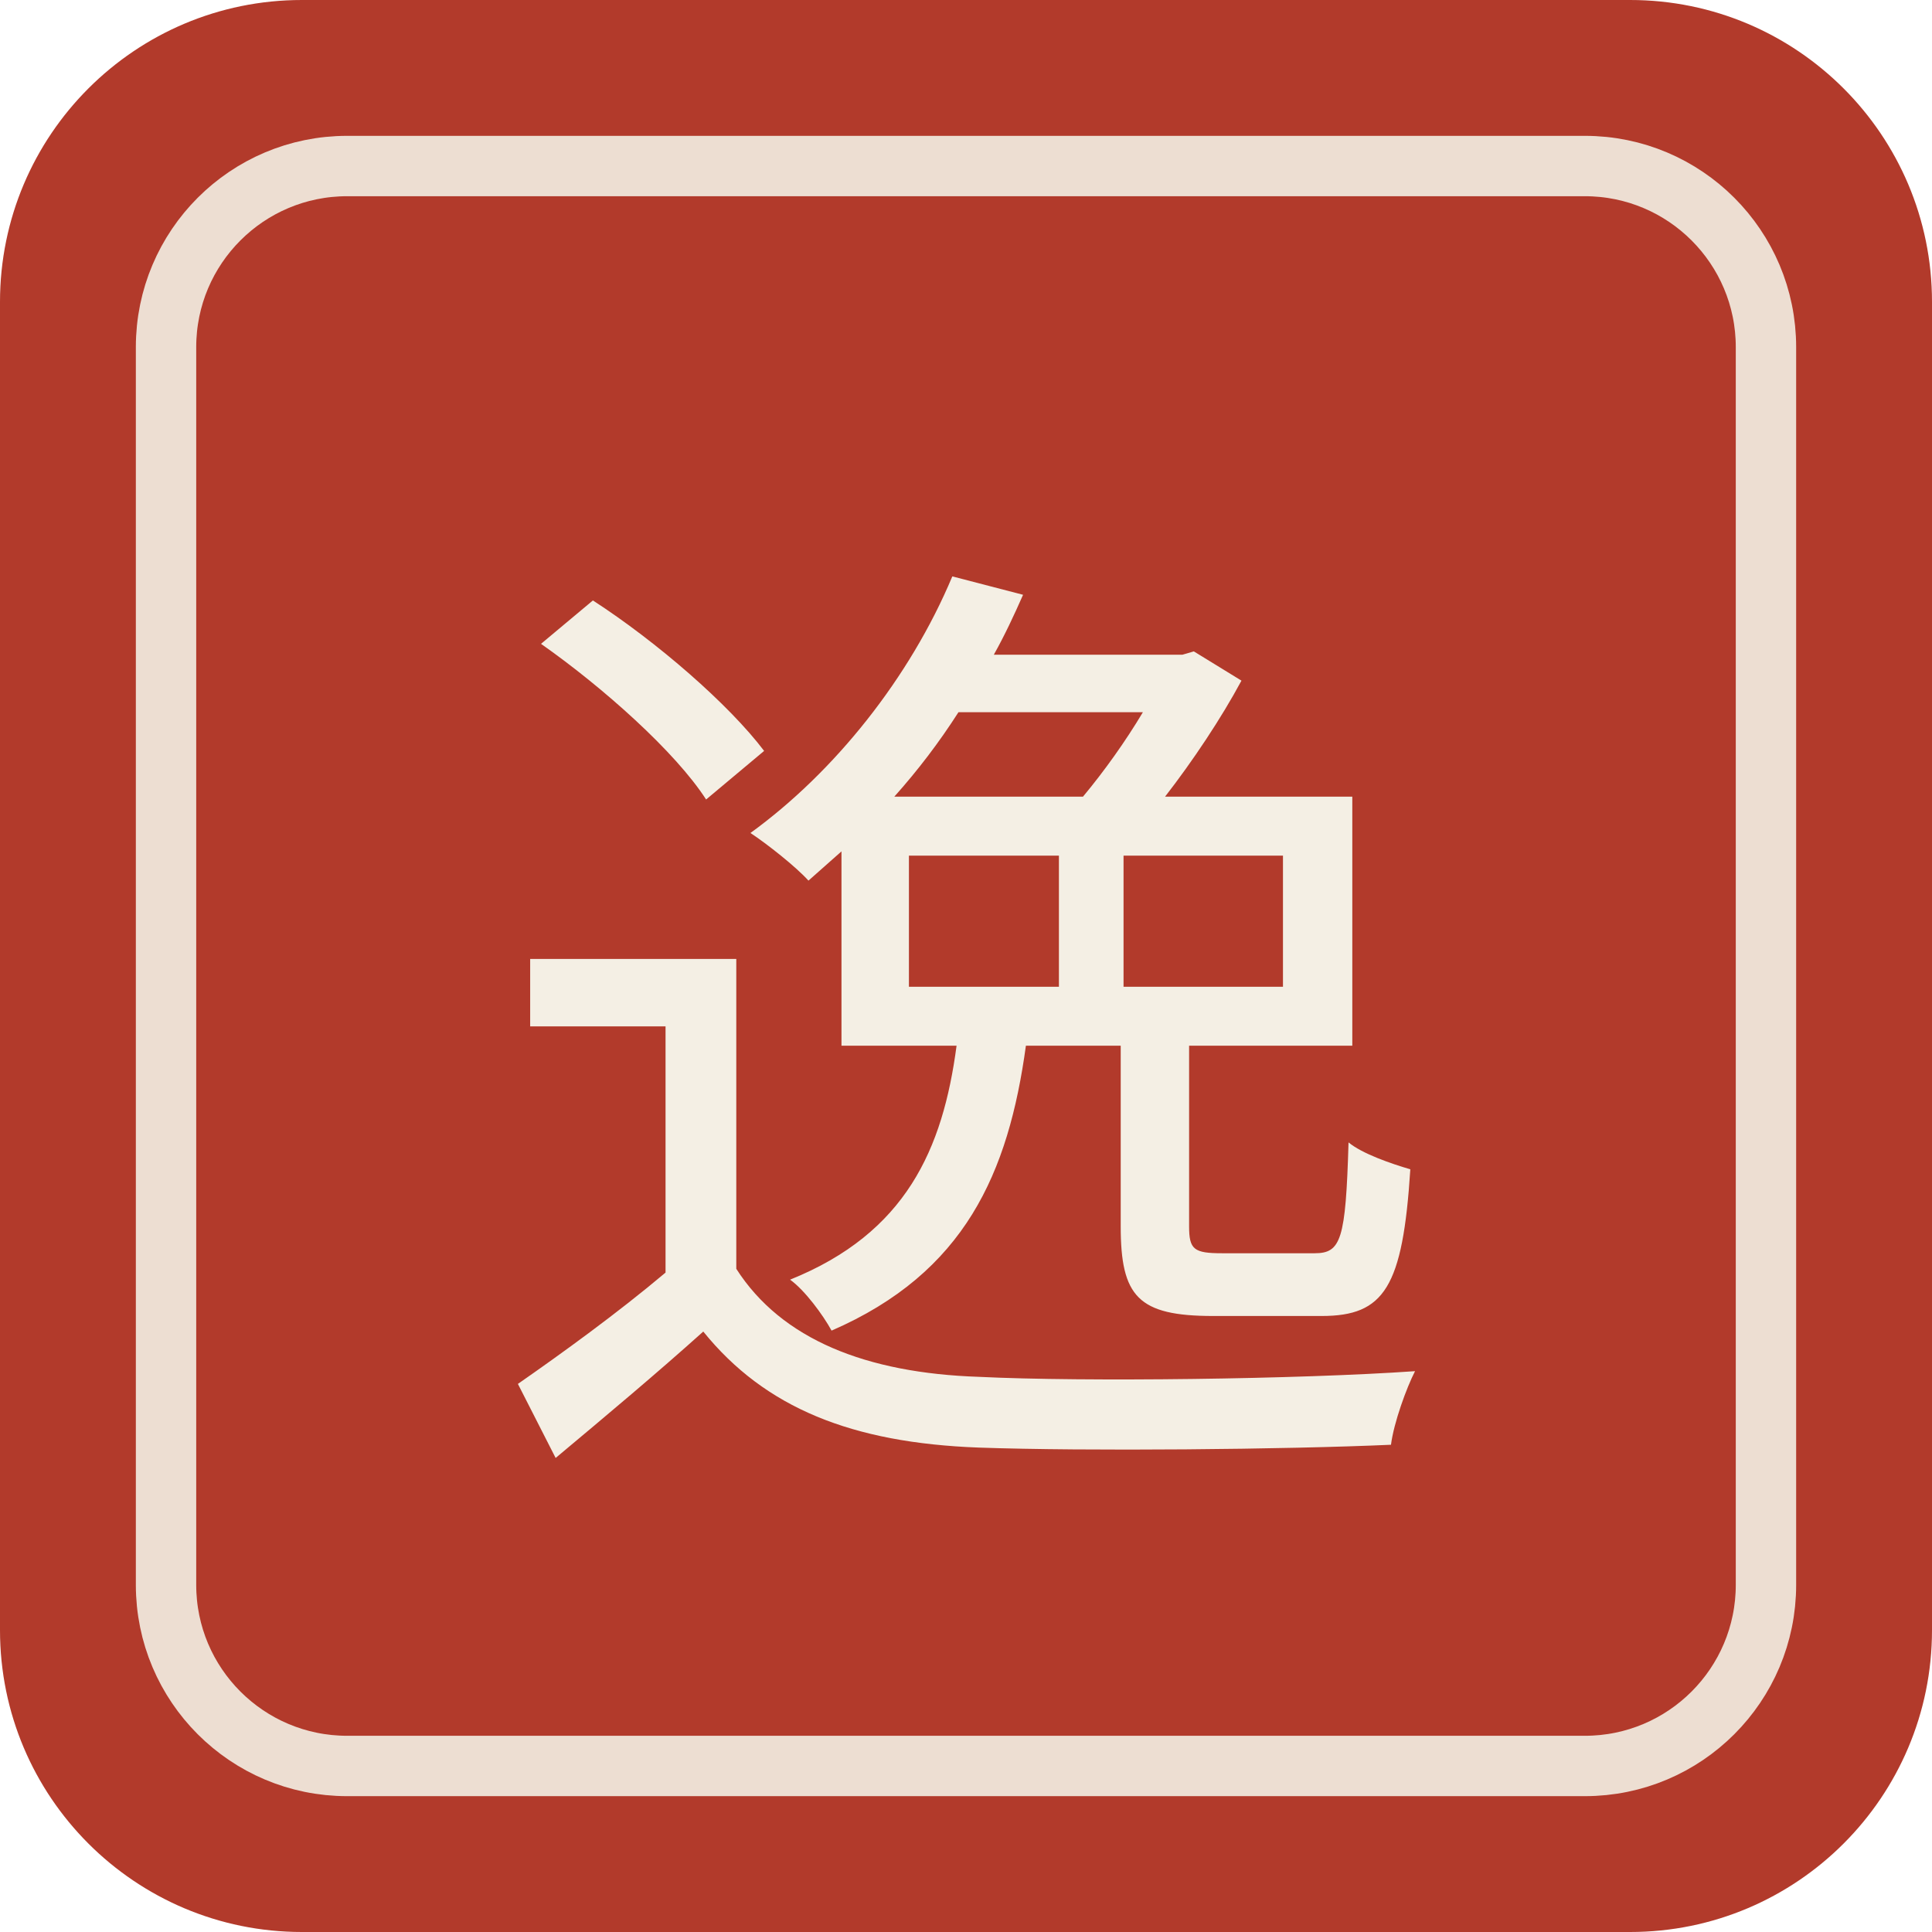
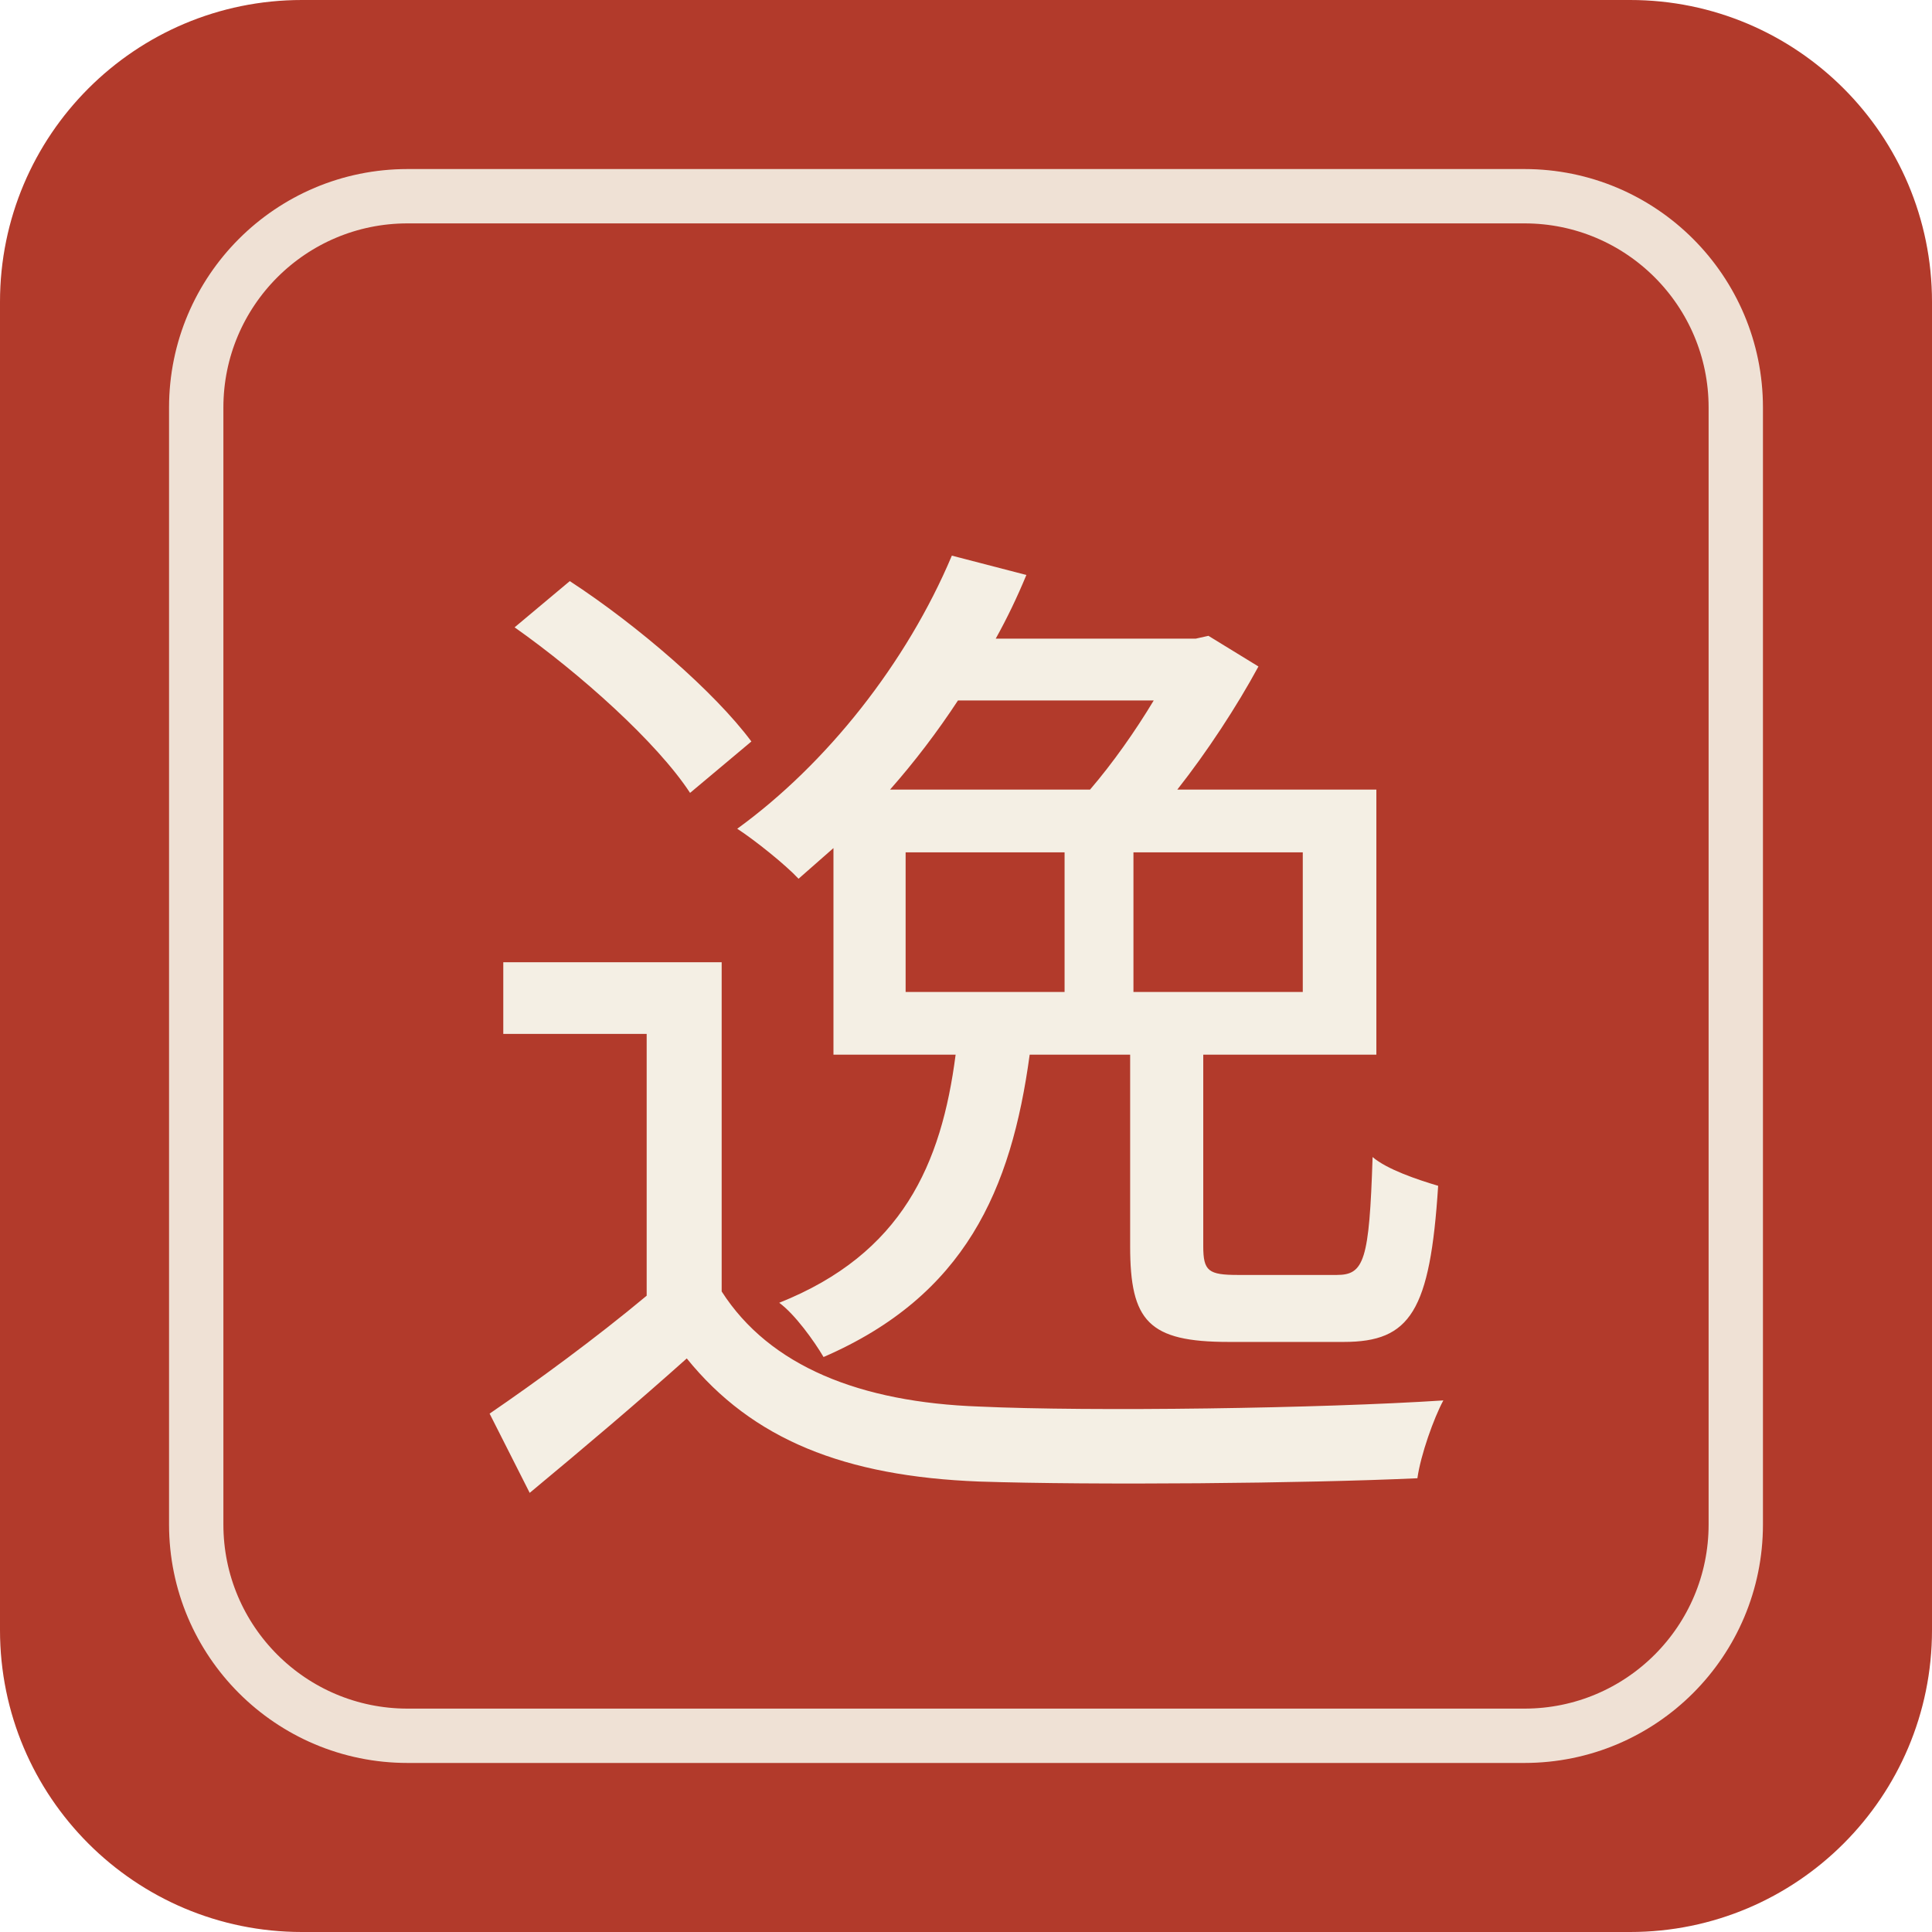
<svg xmlns="http://www.w3.org/2000/svg" viewBox="0 0 64 64">
  <rect width="64" height="64" rx="10" fill="#b23a2b" />
-   <rect x="5.5" y="5.5" width="53" height="53" rx="6" fill="none" stroke="#f4efe4" stroke-width="2" opacity="0.9" />
-   <text x="32" y="46" font-size="32" text-anchor="middle" fill="#f4efe4" font-family="'Songti SC','SimSun',serif">逸</text>
+   <rect x="6.5" y="6.5" width="51" height="51" rx="7" fill="none" stroke="#f4efe4" stroke-width="1.8" opacity="0.92" />
+   <text x="32" y="47" font-size="34" text-anchor="middle" fill="#f4efe4" font-family="'KaiTi','楷体','STKaiti','华文楷体',serif">逸</text>
</svg>
